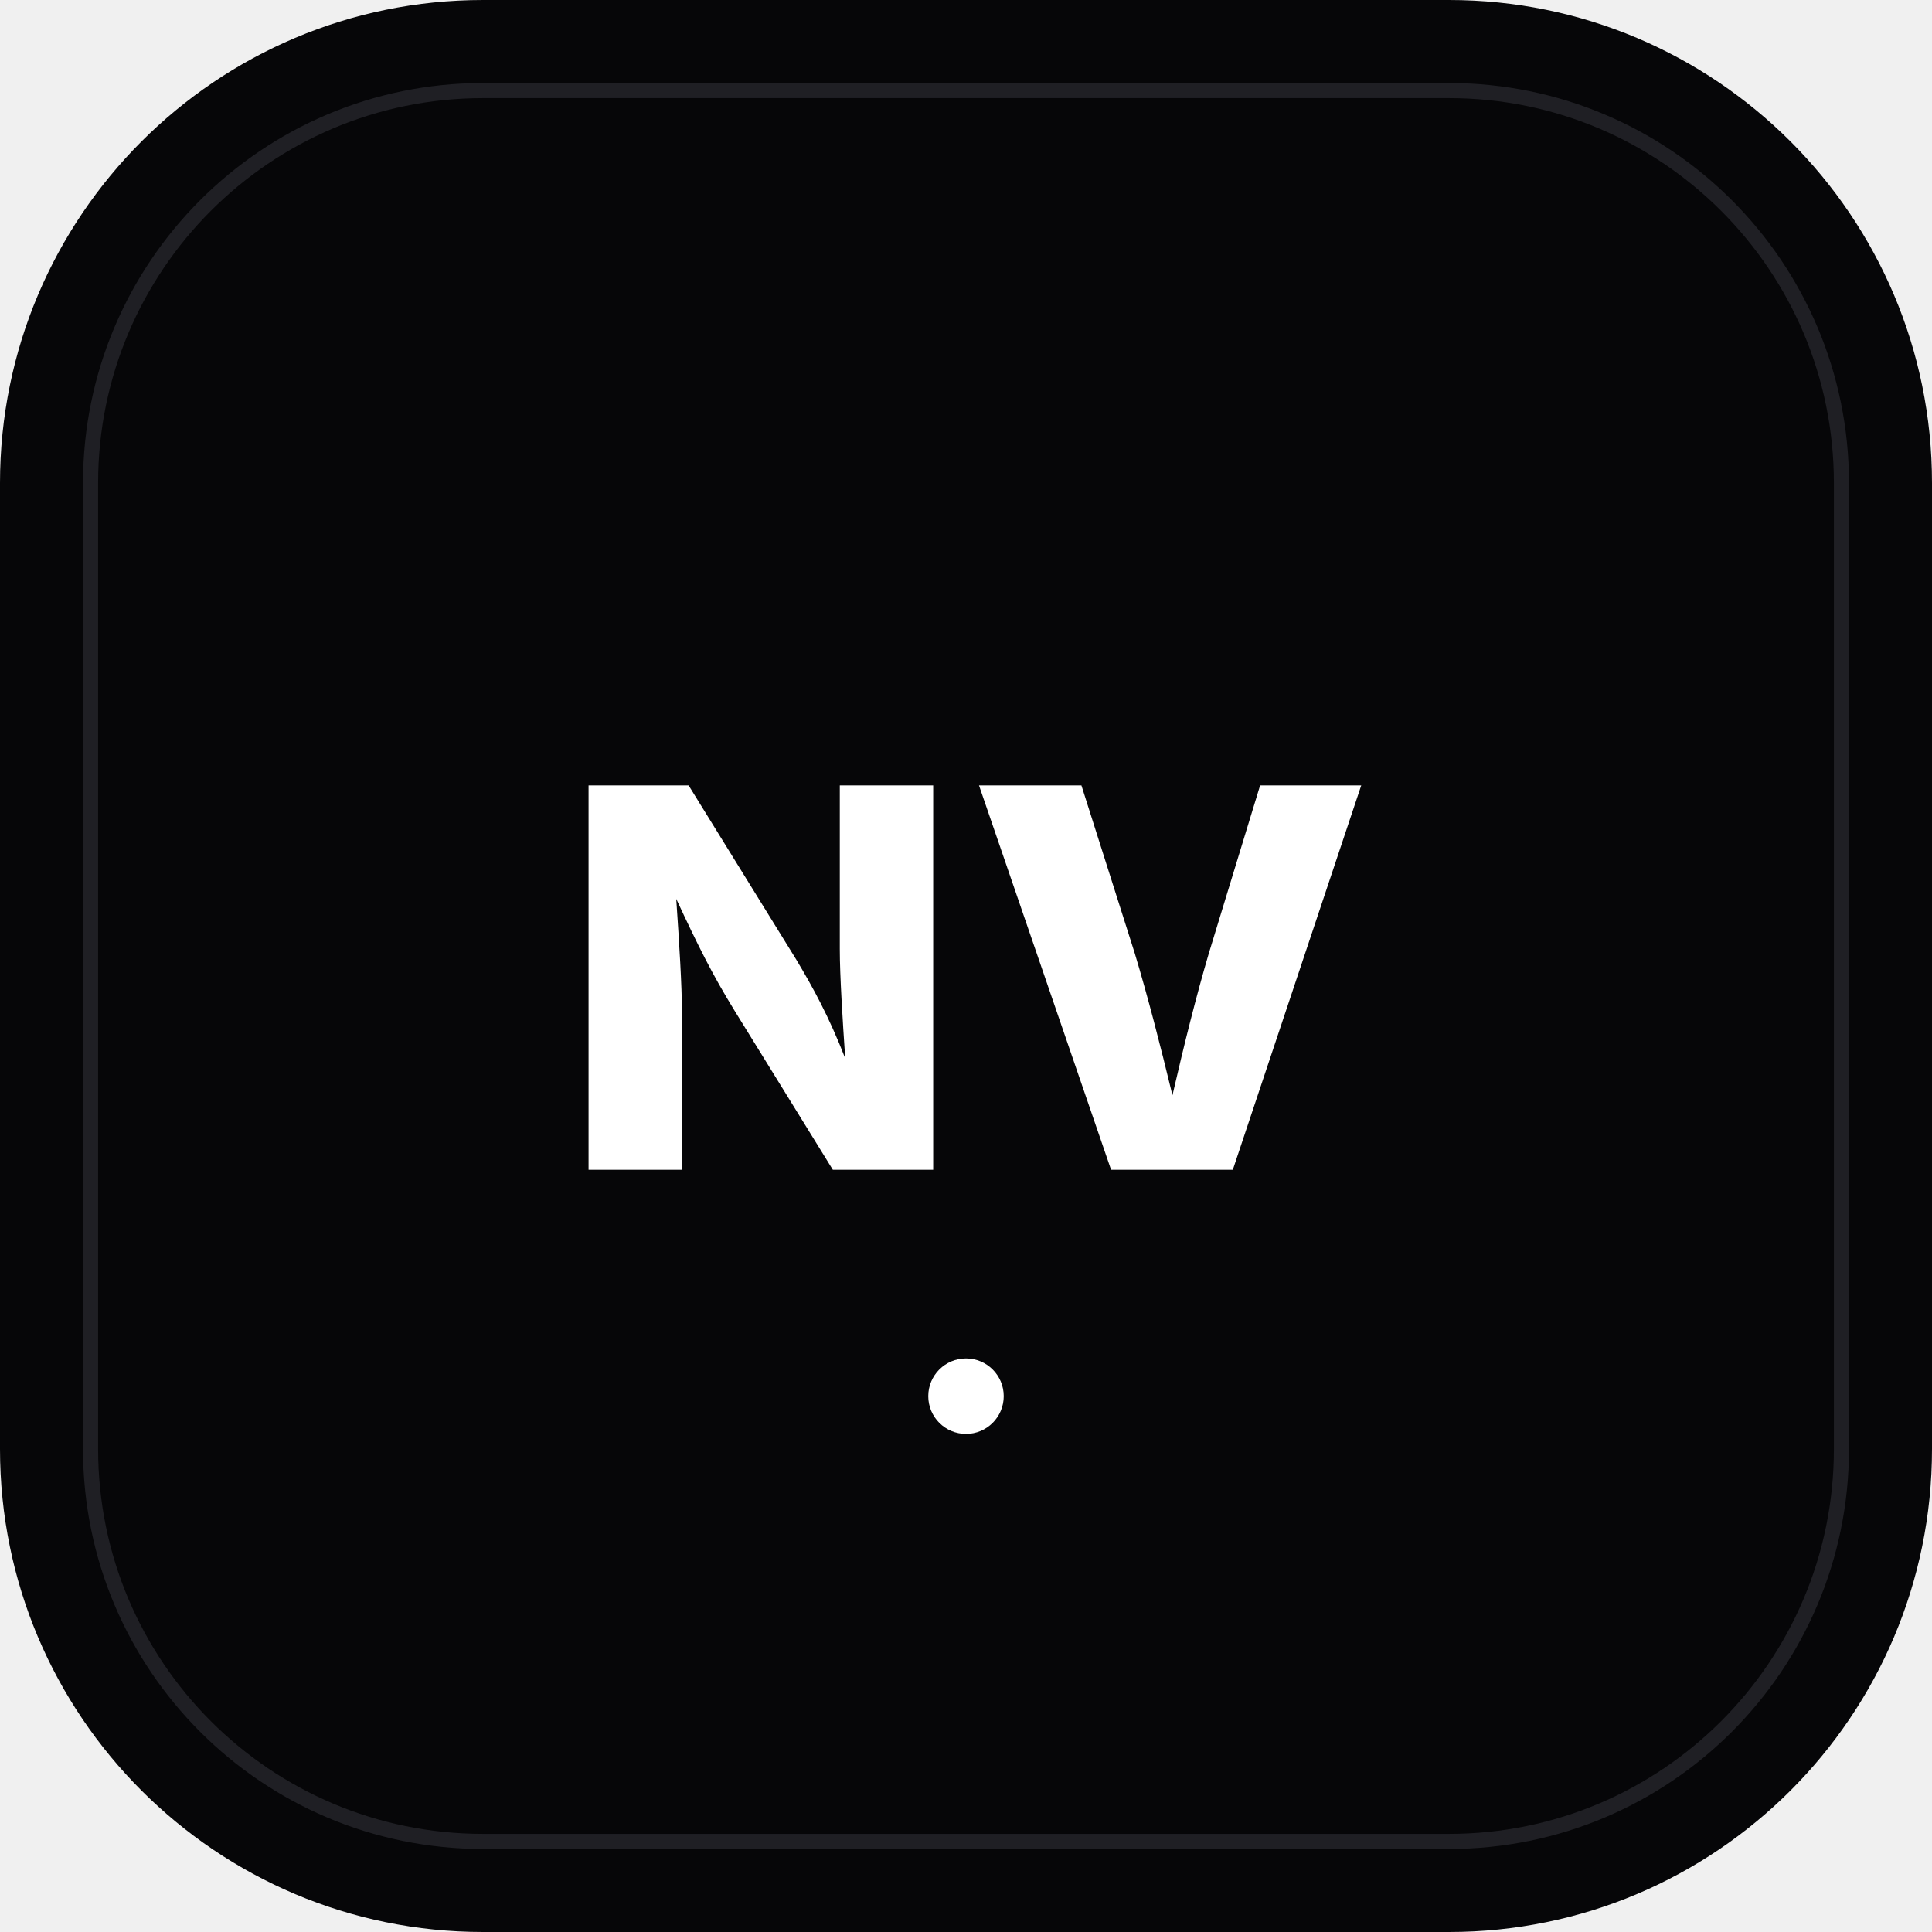
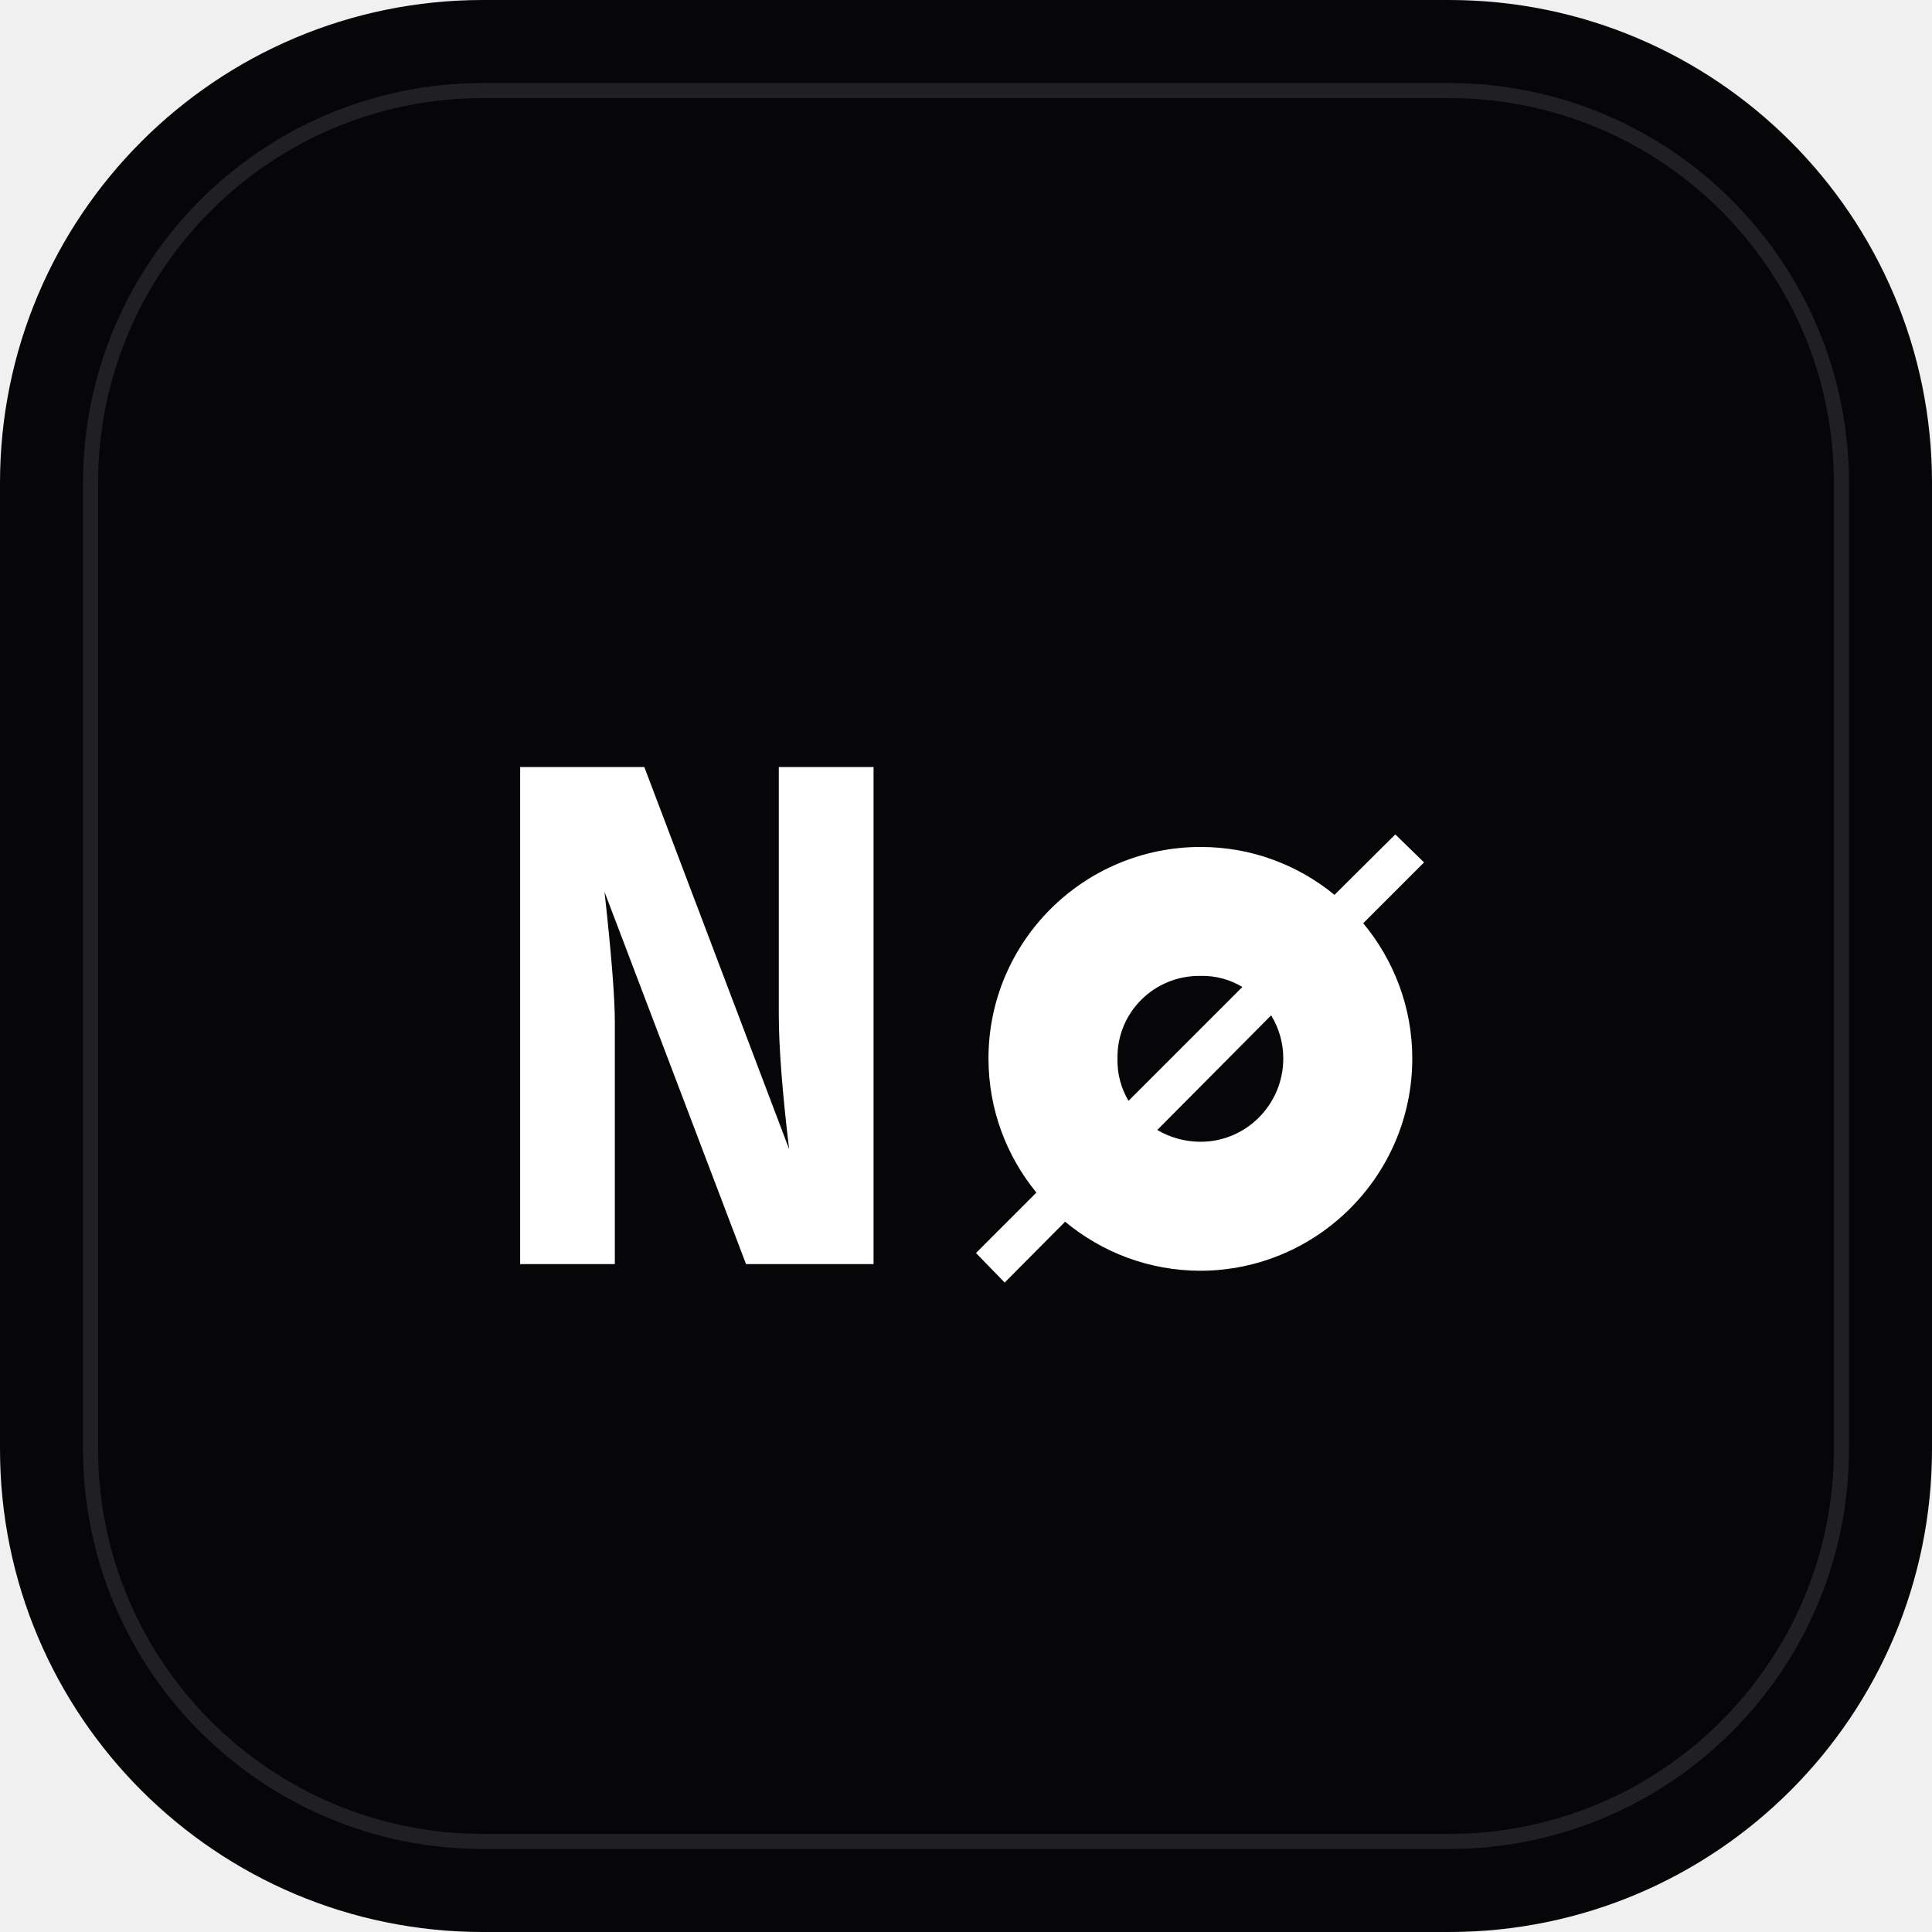
<svg xmlns="http://www.w3.org/2000/svg" viewBox="0 0 512 512" width="100%" height="100%">
  <rect width="512" height="512" rx="128" fill="#060608" />
  <rect x="24" y="24" width="464" height="464" rx="104" fill="none" stroke="#1f1f24" stroke-width="4" />
-   <text x="256" y="310" font-family="-apple-system, BlinkMacSystemFont, 'SF Pro Display', 'Segoe UI', sans-serif" font-size="140" font-weight="800" fill="#ffffff" text-anchor="middle" letter-spacing="1">NV</text>
-   <circle cx="256" cy="370" r="10" fill="#ffffff" />
+   <text x="256" y="335" font-family="-apple-system, BlinkMacSystemFont, 'SF Pro Display', 'Courier New', monospace" font-size="200" font-weight="900" fill="#ffffff" text-anchor="middle" letter-spacing="4">N∅</text>
</svg>
